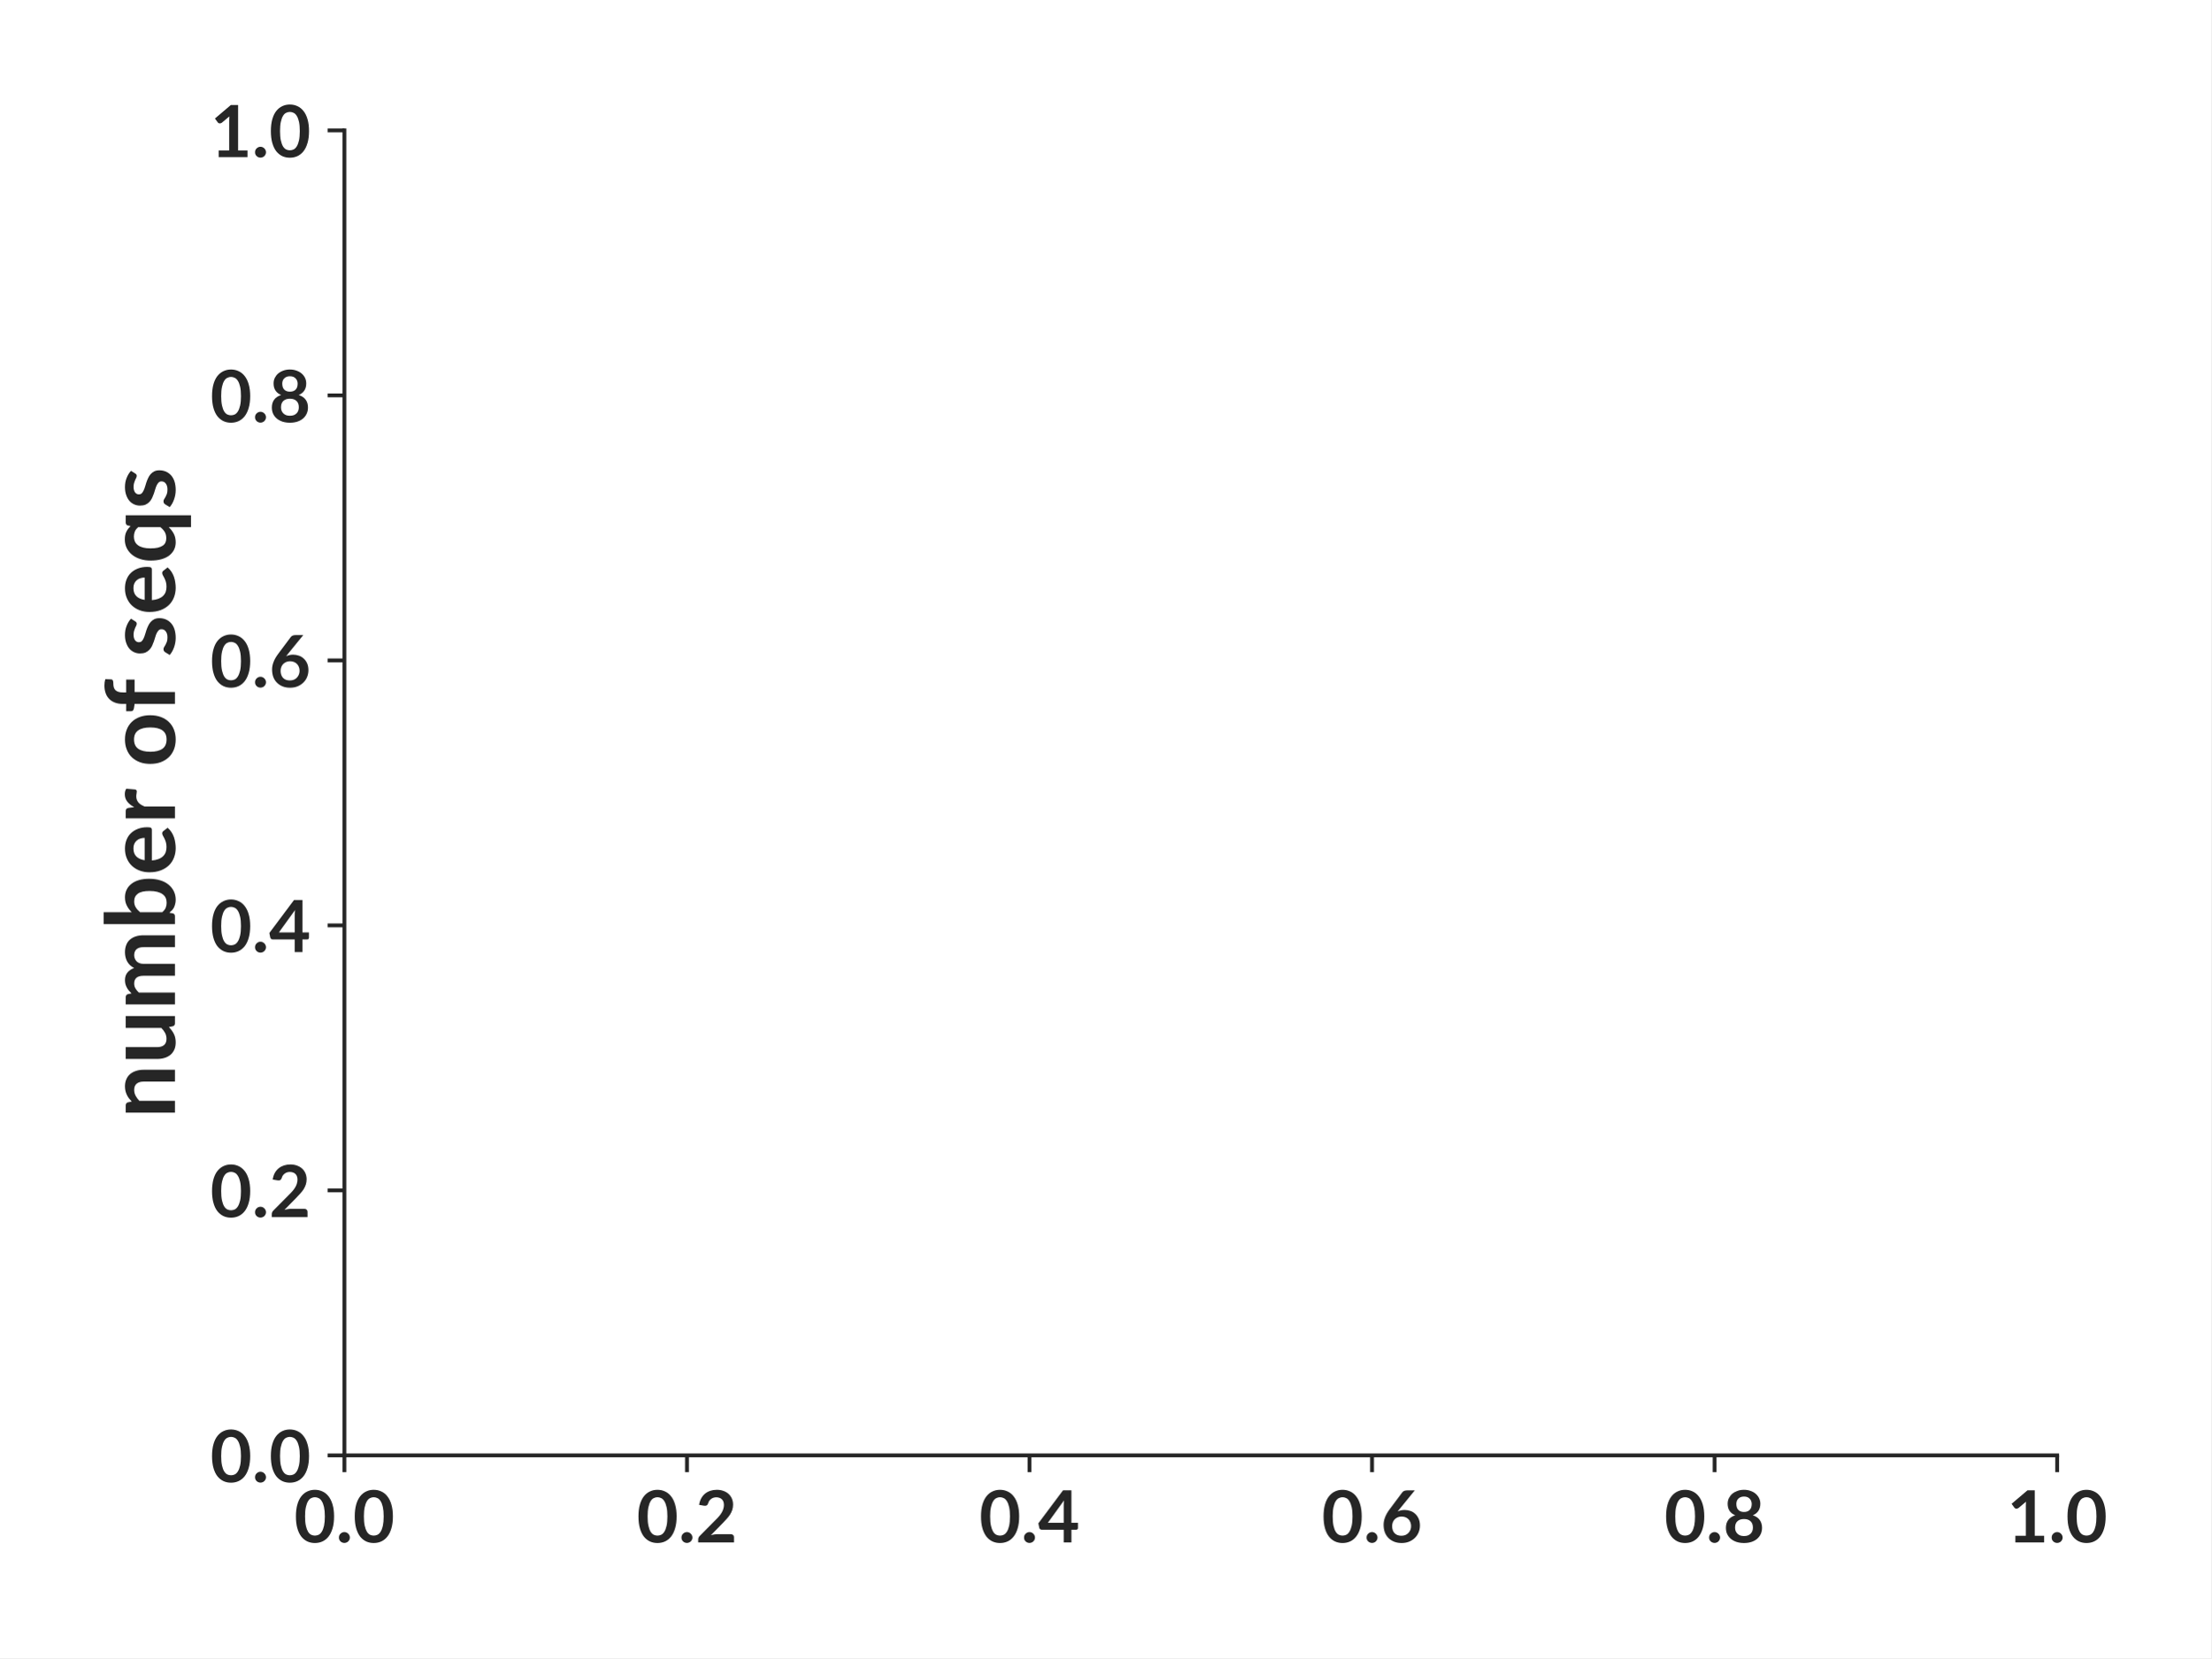
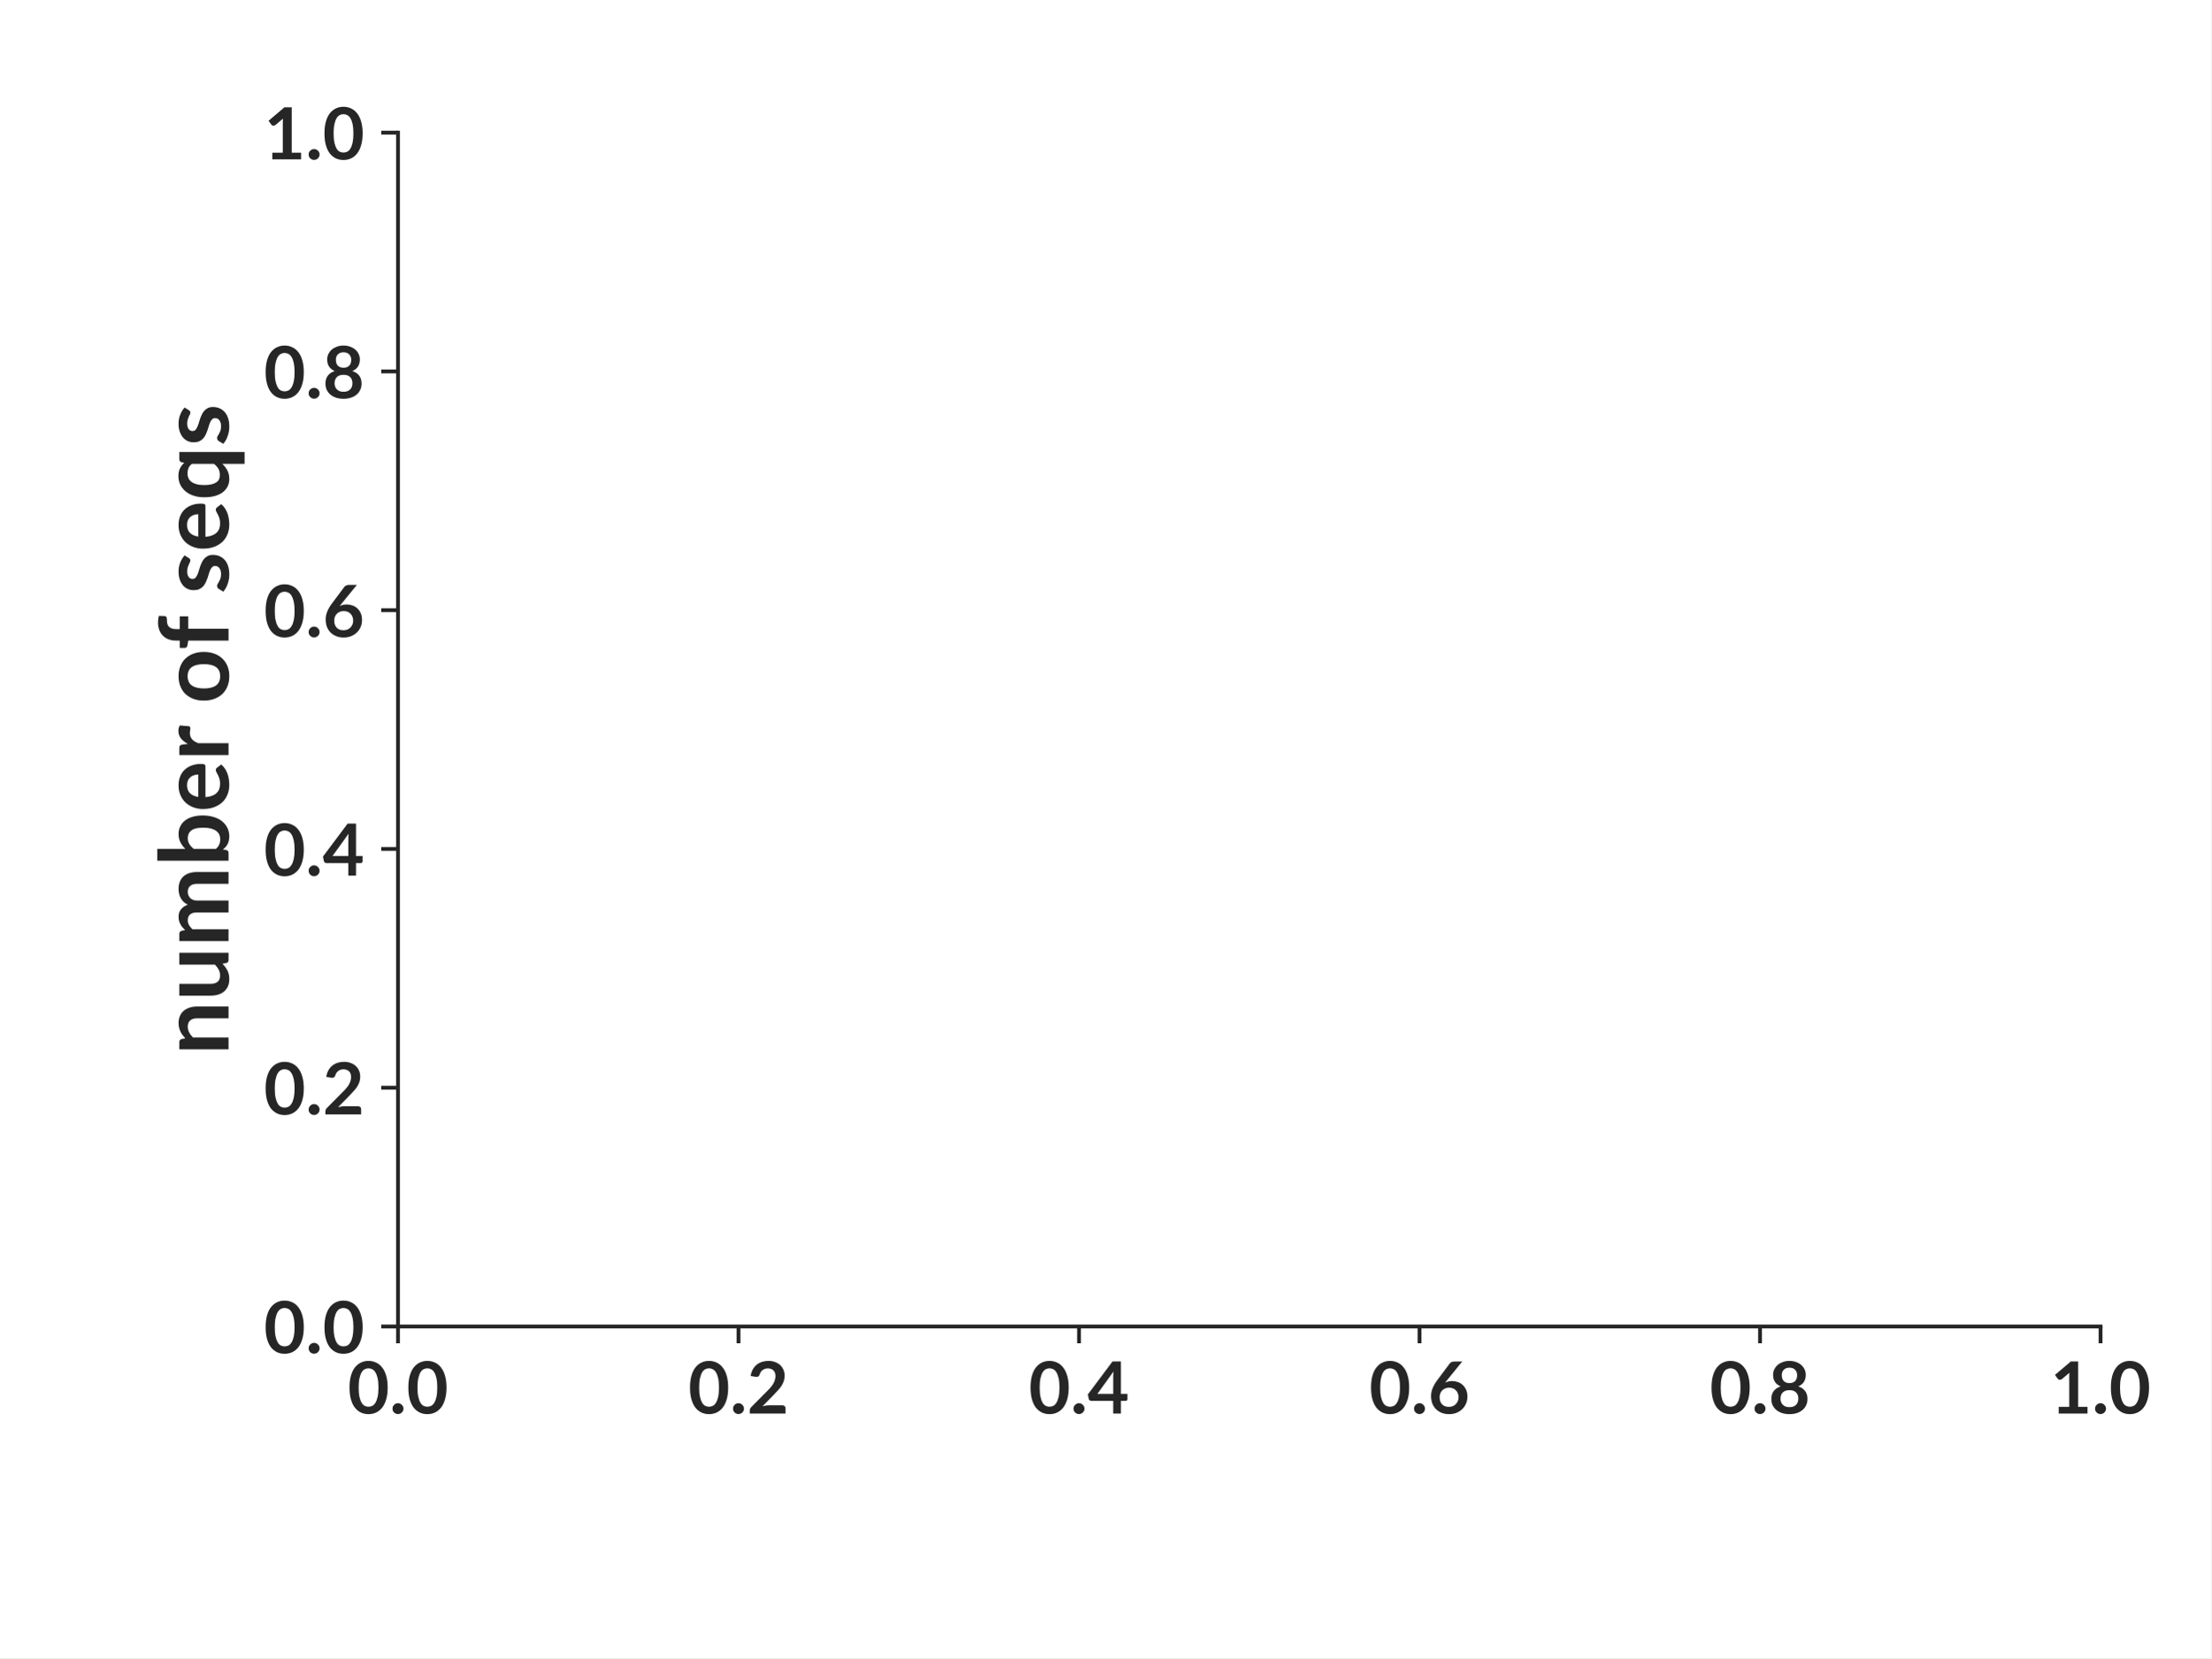
- <svg xmlns="http://www.w3.org/2000/svg" xmlns:xlink="http://www.w3.org/1999/xlink" height="345.6pt" version="1.1" viewBox="0 0 460.8 345.6" width="460.8pt">
+ <svg xmlns="http://www.w3.org/2000/svg" xmlns:xlink="http://www.w3.org/1999/xlink" width="460.8pt" height="345.6pt" viewBox="0 0 460.8 345.6" version="1.1">
  <defs>
-     <style type="text/css">*{stroke-linecap:butt;stroke-linejoin:round;}</style>
+     <style type="text/css">*{stroke-linejoin: round; stroke-linecap: butt}</style>
  </defs>
  <g id="figure_1">
    <g id="patch_1">
-       <path d="M 0 345.6  L 460.8 345.6  L 460.8 0  L 0 0  z " style="fill:#ffffff;" />
+       <path d="M 0 345.6  L 460.8 345.6  L 460.8 0  L 0 0  z " style="fill: #ffffff" />
    </g>
    <g id="axes_1">
      <g id="patch_2">
-         <path d="M 71.772 303.343  L 428.719 303.343  L 428.719 27.172  L 71.772 27.172  z " style="fill:#ffffff;" />
+         <path d="M 82.944 276.48  L 437.76 276.48  L 437.76 27.648  L 82.944 27.648  z " style="fill: #ffffff" />
      </g>
      <g id="matplotlib.axis_1">
        <g id="xtick_1">
          <g id="line2d_1">
            <defs>
-               <path d="M 0 0  L 0 3.5  " id="m30600147c9" style="stroke:#262626;stroke-width:0.8;" />
+               <path id="m326500d927" d="M 0 0  L 0 3.5  " style="stroke: #262626; stroke-width: 0.8" />
            </defs>
            <g>
-               <use style="fill:#262626;stroke:#262626;stroke-width:0.8;" x="71.772" xlink:href="#m30600147c9" y="303.343" />
+               <use xlink:href="#m326500d927" x="82.944" y="276.48" style="fill: #262626; stroke: #262626; stroke-width: 0.8" />
            </g>
          </g>
          <g id="text_1">
-             <text style="fill:#262626;font-family:Lato;font-size:15px;font-stretch:normal;font-style:normal;font-weight:bold;text-anchor:middle;" transform="rotate(-0, 71.77187, 321.4875)" x="71.772" y="321.488">0.0</text>
+             <text style="font-weight: 700; font-size: 15px; font-family: 'Lato'; text-anchor: middle; fill: #262626" x="82.944" y="294.625" transform="rotate(-0 82.944 294.6245)">0.0</text>
          </g>
        </g>
        <g id="xtick_2">
          <g id="line2d_2">
            <g>
-               <use style="fill:#262626;stroke:#262626;stroke-width:0.8;" x="143.161" xlink:href="#m30600147c9" y="303.343" />
+               <use xlink:href="#m326500d927" x="153.907" y="276.48" style="fill: #262626; stroke: #262626; stroke-width: 0.8" />
            </g>
          </g>
          <g id="text_2">
-             <text style="fill:#262626;font-family:Lato;font-size:15px;font-stretch:normal;font-style:normal;font-weight:bold;text-anchor:middle;" transform="rotate(-0, 143.1612, 321.4875)" x="143.161" y="321.488">0.2</text>
+             <text style="font-weight: 700; font-size: 15px; font-family: 'Lato'; text-anchor: middle; fill: #262626" x="153.907" y="294.625" transform="rotate(-0 153.9072 294.6245)">0.2</text>
          </g>
        </g>
        <g id="xtick_3">
          <g id="line2d_3">
            <g>
-               <use style="fill:#262626;stroke:#262626;stroke-width:0.8;" x="214.551" xlink:href="#m30600147c9" y="303.343" />
+               <use xlink:href="#m326500d927" x="224.87" y="276.48" style="fill: #262626; stroke: #262626; stroke-width: 0.8" />
            </g>
          </g>
          <g id="text_3">
-             <text style="fill:#262626;font-family:Lato;font-size:15px;font-stretch:normal;font-style:normal;font-weight:bold;text-anchor:middle;" transform="rotate(-0, 214.5506, 321.4875)" x="214.551" y="321.488">0.4</text>
+             <text style="font-weight: 700; font-size: 15px; font-family: 'Lato'; text-anchor: middle; fill: #262626" x="224.87" y="294.625" transform="rotate(-0 224.8704 294.6245)">0.4</text>
          </g>
        </g>
        <g id="xtick_4">
          <g id="line2d_4">
            <g>
-               <use style="fill:#262626;stroke:#262626;stroke-width:0.8;" x="285.94" xlink:href="#m30600147c9" y="303.343" />
+               <use xlink:href="#m326500d927" x="295.834" y="276.48" style="fill: #262626; stroke: #262626; stroke-width: 0.8" />
            </g>
          </g>
          <g id="text_4">
-             <text style="fill:#262626;font-family:Lato;font-size:15px;font-stretch:normal;font-style:normal;font-weight:bold;text-anchor:middle;" transform="rotate(-0, 285.94, 321.4875)" x="285.94" y="321.488">0.6</text>
+             <text style="font-weight: 700; font-size: 15px; font-family: 'Lato'; text-anchor: middle; fill: #262626" x="295.834" y="294.625" transform="rotate(-0 295.8336 294.6245)">0.6</text>
          </g>
        </g>
        <g id="xtick_5">
          <g id="line2d_5">
            <g>
-               <use style="fill:#262626;stroke:#262626;stroke-width:0.8;" x="357.329" xlink:href="#m30600147c9" y="303.343" />
+               <use xlink:href="#m326500d927" x="366.797" y="276.48" style="fill: #262626; stroke: #262626; stroke-width: 0.8" />
            </g>
          </g>
          <g id="text_5">
-             <text style="fill:#262626;font-family:Lato;font-size:15px;font-stretch:normal;font-style:normal;font-weight:bold;text-anchor:middle;" transform="rotate(-0, 357.3294, 321.4875)" x="357.329" y="321.488">0.8</text>
+             <text style="font-weight: 700; font-size: 15px; font-family: 'Lato'; text-anchor: middle; fill: #262626" x="366.797" y="294.625" transform="rotate(-0 366.7968 294.6245)">0.8</text>
          </g>
        </g>
        <g id="xtick_6">
          <g id="line2d_6">
            <g>
-               <use style="fill:#262626;stroke:#262626;stroke-width:0.8;" x="428.719" xlink:href="#m30600147c9" y="303.343" />
+               <use xlink:href="#m326500d927" x="437.76" y="276.48" style="fill: #262626; stroke: #262626; stroke-width: 0.8" />
            </g>
          </g>
          <g id="text_6">
-             <text style="fill:#262626;font-family:Lato;font-size:15px;font-stretch:normal;font-style:normal;font-weight:bold;text-anchor:middle;" transform="rotate(-0, 428.7188, 321.4875)" x="428.719" y="321.488">1.0</text>
+             <text style="font-weight: 700; font-size: 15px; font-family: 'Lato'; text-anchor: middle; fill: #262626" x="437.76" y="294.625" transform="rotate(-0 437.76 294.6245)">1.0</text>
          </g>
        </g>
      </g>
      <g id="matplotlib.axis_2">
        <g id="ytick_1">
          <g id="line2d_7">
            <defs>
-               <path d="M 0 0  L -3.5 0  " id="m5074ff264e" style="stroke:#262626;stroke-width:0.8;" />
+               <path id="m9dd3fa9e56" d="M 0 0  L -3.5 0  " style="stroke: #262626; stroke-width: 0.8" />
            </defs>
            <g>
-               <use style="fill:#262626;stroke:#262626;stroke-width:0.8;" x="71.772" xlink:href="#m5074ff264e" y="303.343" />
+               <use xlink:href="#m9dd3fa9e56" x="82.944" y="276.48" style="fill: #262626; stroke: #262626; stroke-width: 0.8" />
            </g>
          </g>
          <g id="text_7">
-             <text style="fill:#262626;font-family:Lato;font-size:15px;font-stretch:normal;font-style:normal;font-weight:bold;text-anchor:end;" transform="rotate(-0, 64.77187, 308.9152)" x="64.772" y="308.915">0.0</text>
+             <text style="font-weight: 700; font-size: 15px; font-family: 'Lato'; text-anchor: end; fill: #262626" x="75.944" y="282.052" transform="rotate(-0 75.944 282.0523)">0.0</text>
          </g>
        </g>
        <g id="ytick_2">
          <g id="line2d_8">
            <g>
-               <use style="fill:#262626;stroke:#262626;stroke-width:0.8;" x="71.772" xlink:href="#m5074ff264e" y="248.109" />
+               <use xlink:href="#m9dd3fa9e56" x="82.944" y="226.714" style="fill: #262626; stroke: #262626; stroke-width: 0.8" />
            </g>
          </g>
          <g id="text_8">
-             <text style="fill:#262626;font-family:Lato;font-size:15px;font-stretch:normal;font-style:normal;font-weight:bold;text-anchor:end;" transform="rotate(-0, 64.77187, 253.6811)" x="64.772" y="253.681">0.2</text>
+             <text style="font-weight: 700; font-size: 15px; font-family: 'Lato'; text-anchor: end; fill: #262626" x="75.944" y="232.286" transform="rotate(-0 75.944 232.2859)">0.2</text>
          </g>
        </g>
        <g id="ytick_3">
          <g id="line2d_9">
            <g>
-               <use style="fill:#262626;stroke:#262626;stroke-width:0.8;" x="71.772" xlink:href="#m5074ff264e" y="192.875" />
+               <use xlink:href="#m9dd3fa9e56" x="82.944" y="176.947" style="fill: #262626; stroke: #262626; stroke-width: 0.8" />
            </g>
          </g>
          <g id="text_9">
-             <text style="fill:#262626;font-family:Lato;font-size:15px;font-stretch:normal;font-style:normal;font-weight:bold;text-anchor:end;" transform="rotate(-0, 64.77187, 198.447)" x="64.772" y="198.447">0.4</text>
+             <text style="font-weight: 700; font-size: 15px; font-family: 'Lato'; text-anchor: end; fill: #262626" x="75.944" y="182.519" transform="rotate(-0 75.944 182.5195)">0.4</text>
          </g>
        </g>
        <g id="ytick_4">
          <g id="line2d_10">
            <g>
-               <use style="fill:#262626;stroke:#262626;stroke-width:0.8;" x="71.772" xlink:href="#m5074ff264e" y="137.641" />
+               <use xlink:href="#m9dd3fa9e56" x="82.944" y="127.181" style="fill: #262626; stroke: #262626; stroke-width: 0.8" />
            </g>
          </g>
          <g id="text_10">
-             <text style="fill:#262626;font-family:Lato;font-size:15px;font-stretch:normal;font-style:normal;font-weight:bold;text-anchor:end;" transform="rotate(-0, 64.77187, 143.2128)" x="64.772" y="143.213">0.6</text>
+             <text style="font-weight: 700; font-size: 15px; font-family: 'Lato'; text-anchor: end; fill: #262626" x="75.944" y="132.753" transform="rotate(-0 75.944 132.7531)">0.6</text>
          </g>
        </g>
        <g id="ytick_5">
          <g id="line2d_11">
            <g>
-               <use style="fill:#262626;stroke:#262626;stroke-width:0.8;" x="71.772" xlink:href="#m5074ff264e" y="82.406" />
+               <use xlink:href="#m9dd3fa9e56" x="82.944" y="77.414" style="fill: #262626; stroke: #262626; stroke-width: 0.8" />
            </g>
          </g>
          <g id="text_11">
-             <text style="fill:#262626;font-family:Lato;font-size:15px;font-stretch:normal;font-style:normal;font-weight:bold;text-anchor:end;" transform="rotate(-0, 64.77187, 87.97867)" x="64.772" y="87.979">0.8</text>
+             <text style="font-weight: 700; font-size: 15px; font-family: 'Lato'; text-anchor: end; fill: #262626" x="75.944" y="82.987" transform="rotate(-0 75.944 82.98667)">0.8</text>
          </g>
        </g>
        <g id="ytick_6">
          <g id="line2d_12">
            <g>
-               <use style="fill:#262626;stroke:#262626;stroke-width:0.8;" x="71.772" xlink:href="#m5074ff264e" y="27.172" />
+               <use xlink:href="#m9dd3fa9e56" x="82.944" y="27.648" style="fill: #262626; stroke: #262626; stroke-width: 0.8" />
            </g>
          </g>
          <g id="text_12">
-             <text style="fill:#262626;font-family:Lato;font-size:15px;font-stretch:normal;font-style:normal;font-weight:bold;text-anchor:end;" transform="rotate(-0, 64.77187, 32.74453)" x="64.772" y="32.745">1.0</text>
+             <text style="font-weight: 700; font-size: 15px; font-family: 'Lato'; text-anchor: end; fill: #262626" x="75.944" y="33.22" transform="rotate(-0 75.944 33.22027)">1.0</text>
          </g>
        </g>
        <g id="text_13">
-           <text style="fill:#262626;font-family:Lato;font-size:20px;font-stretch:normal;font-style:normal;font-weight:bold;text-anchor:middle;" transform="rotate(-90, 36.45938, 165.2576)" x="36.459" y="165.258">number of seqs</text>
+           <text style="font-weight: 700; font-size: 20px; font-family: 'Lato'; text-anchor: middle; fill: #262626" x="47.632" y="152.064" transform="rotate(-90 47.6315 152.064)">number of seqs</text>
        </g>
      </g>
      <g id="patch_3">
-         <path d="M 71.772 303.343  L 71.772 27.172  " style="fill:none;stroke:#262626;stroke-linecap:square;stroke-linejoin:miter;stroke-width:0.8;" />
+         <path d="M 82.944 276.48  L 82.944 27.648  " style="fill: none; stroke: #262626; stroke-width: 0.8; stroke-linejoin: miter; stroke-linecap: square" />
      </g>
      <g id="patch_4">
-         <path d="M 71.772 303.343  L 428.719 303.343  " style="fill:none;stroke:#262626;stroke-linecap:square;stroke-linejoin:miter;stroke-width:0.8;" />
+         <path d="M 82.944 276.48  L 437.76 276.48  " style="fill: none; stroke: #262626; stroke-width: 0.8; stroke-linejoin: miter; stroke-linecap: square" />
      </g>
    </g>
  </g>
</svg>
